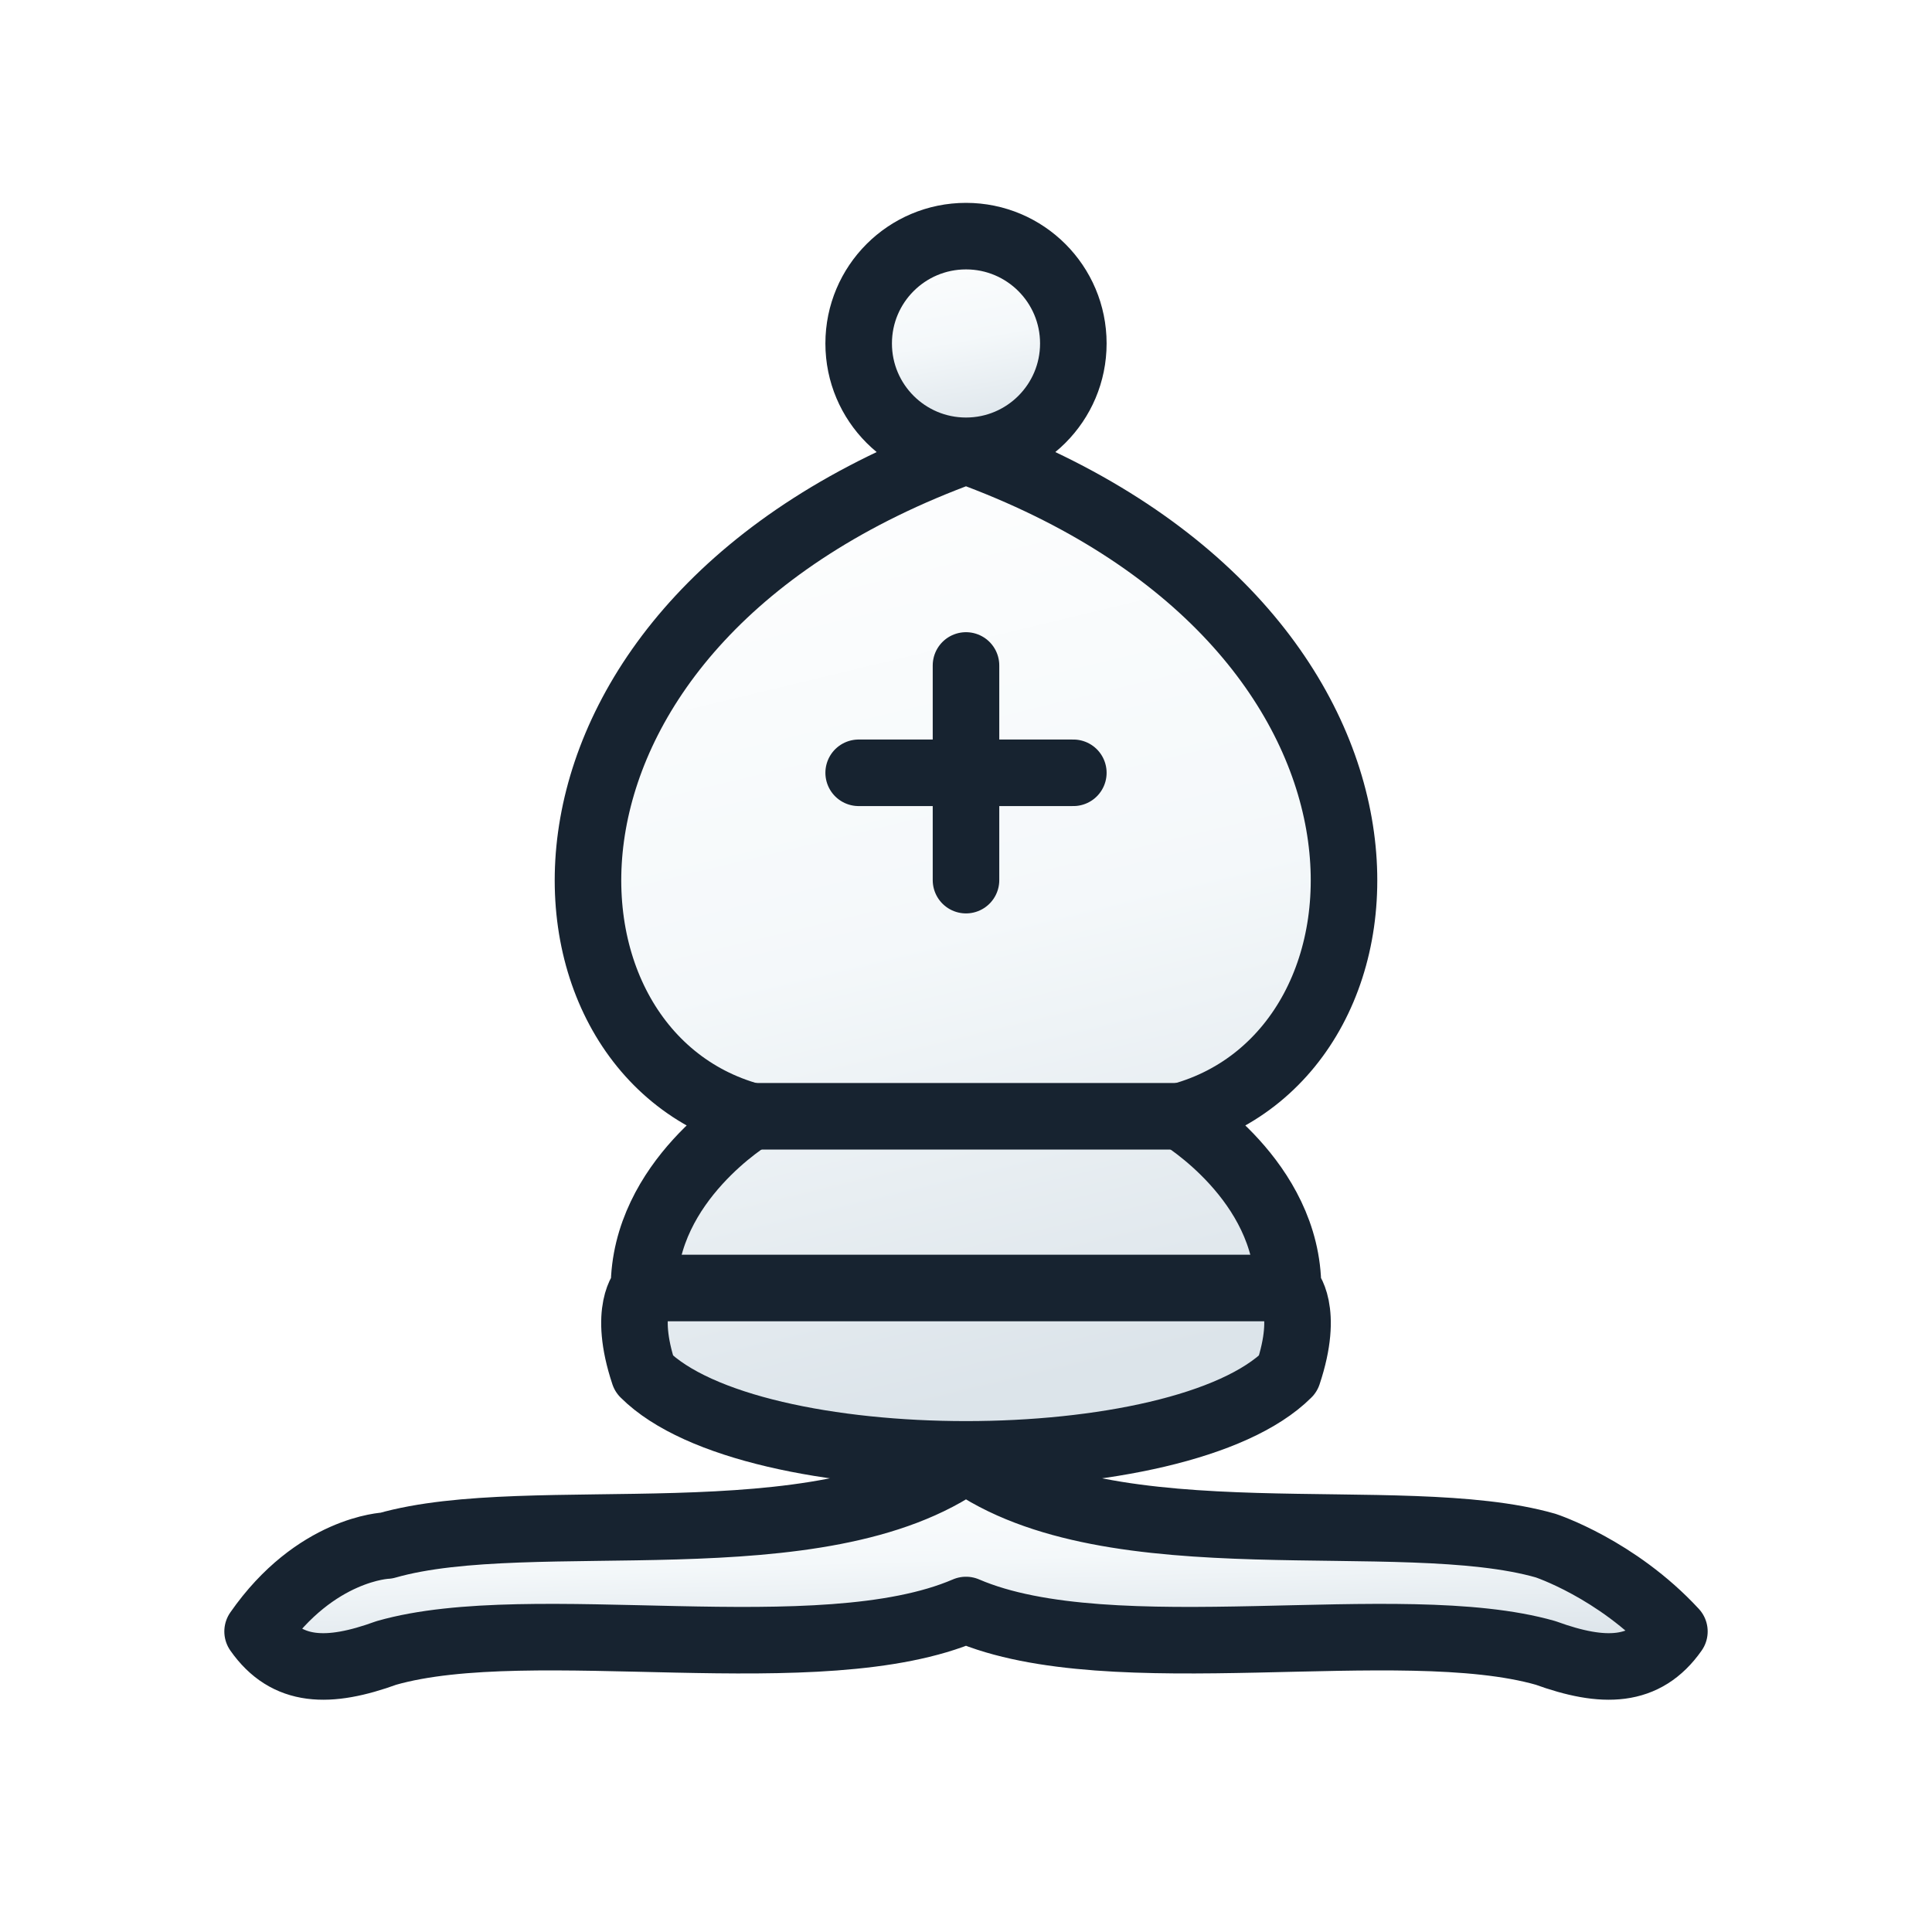
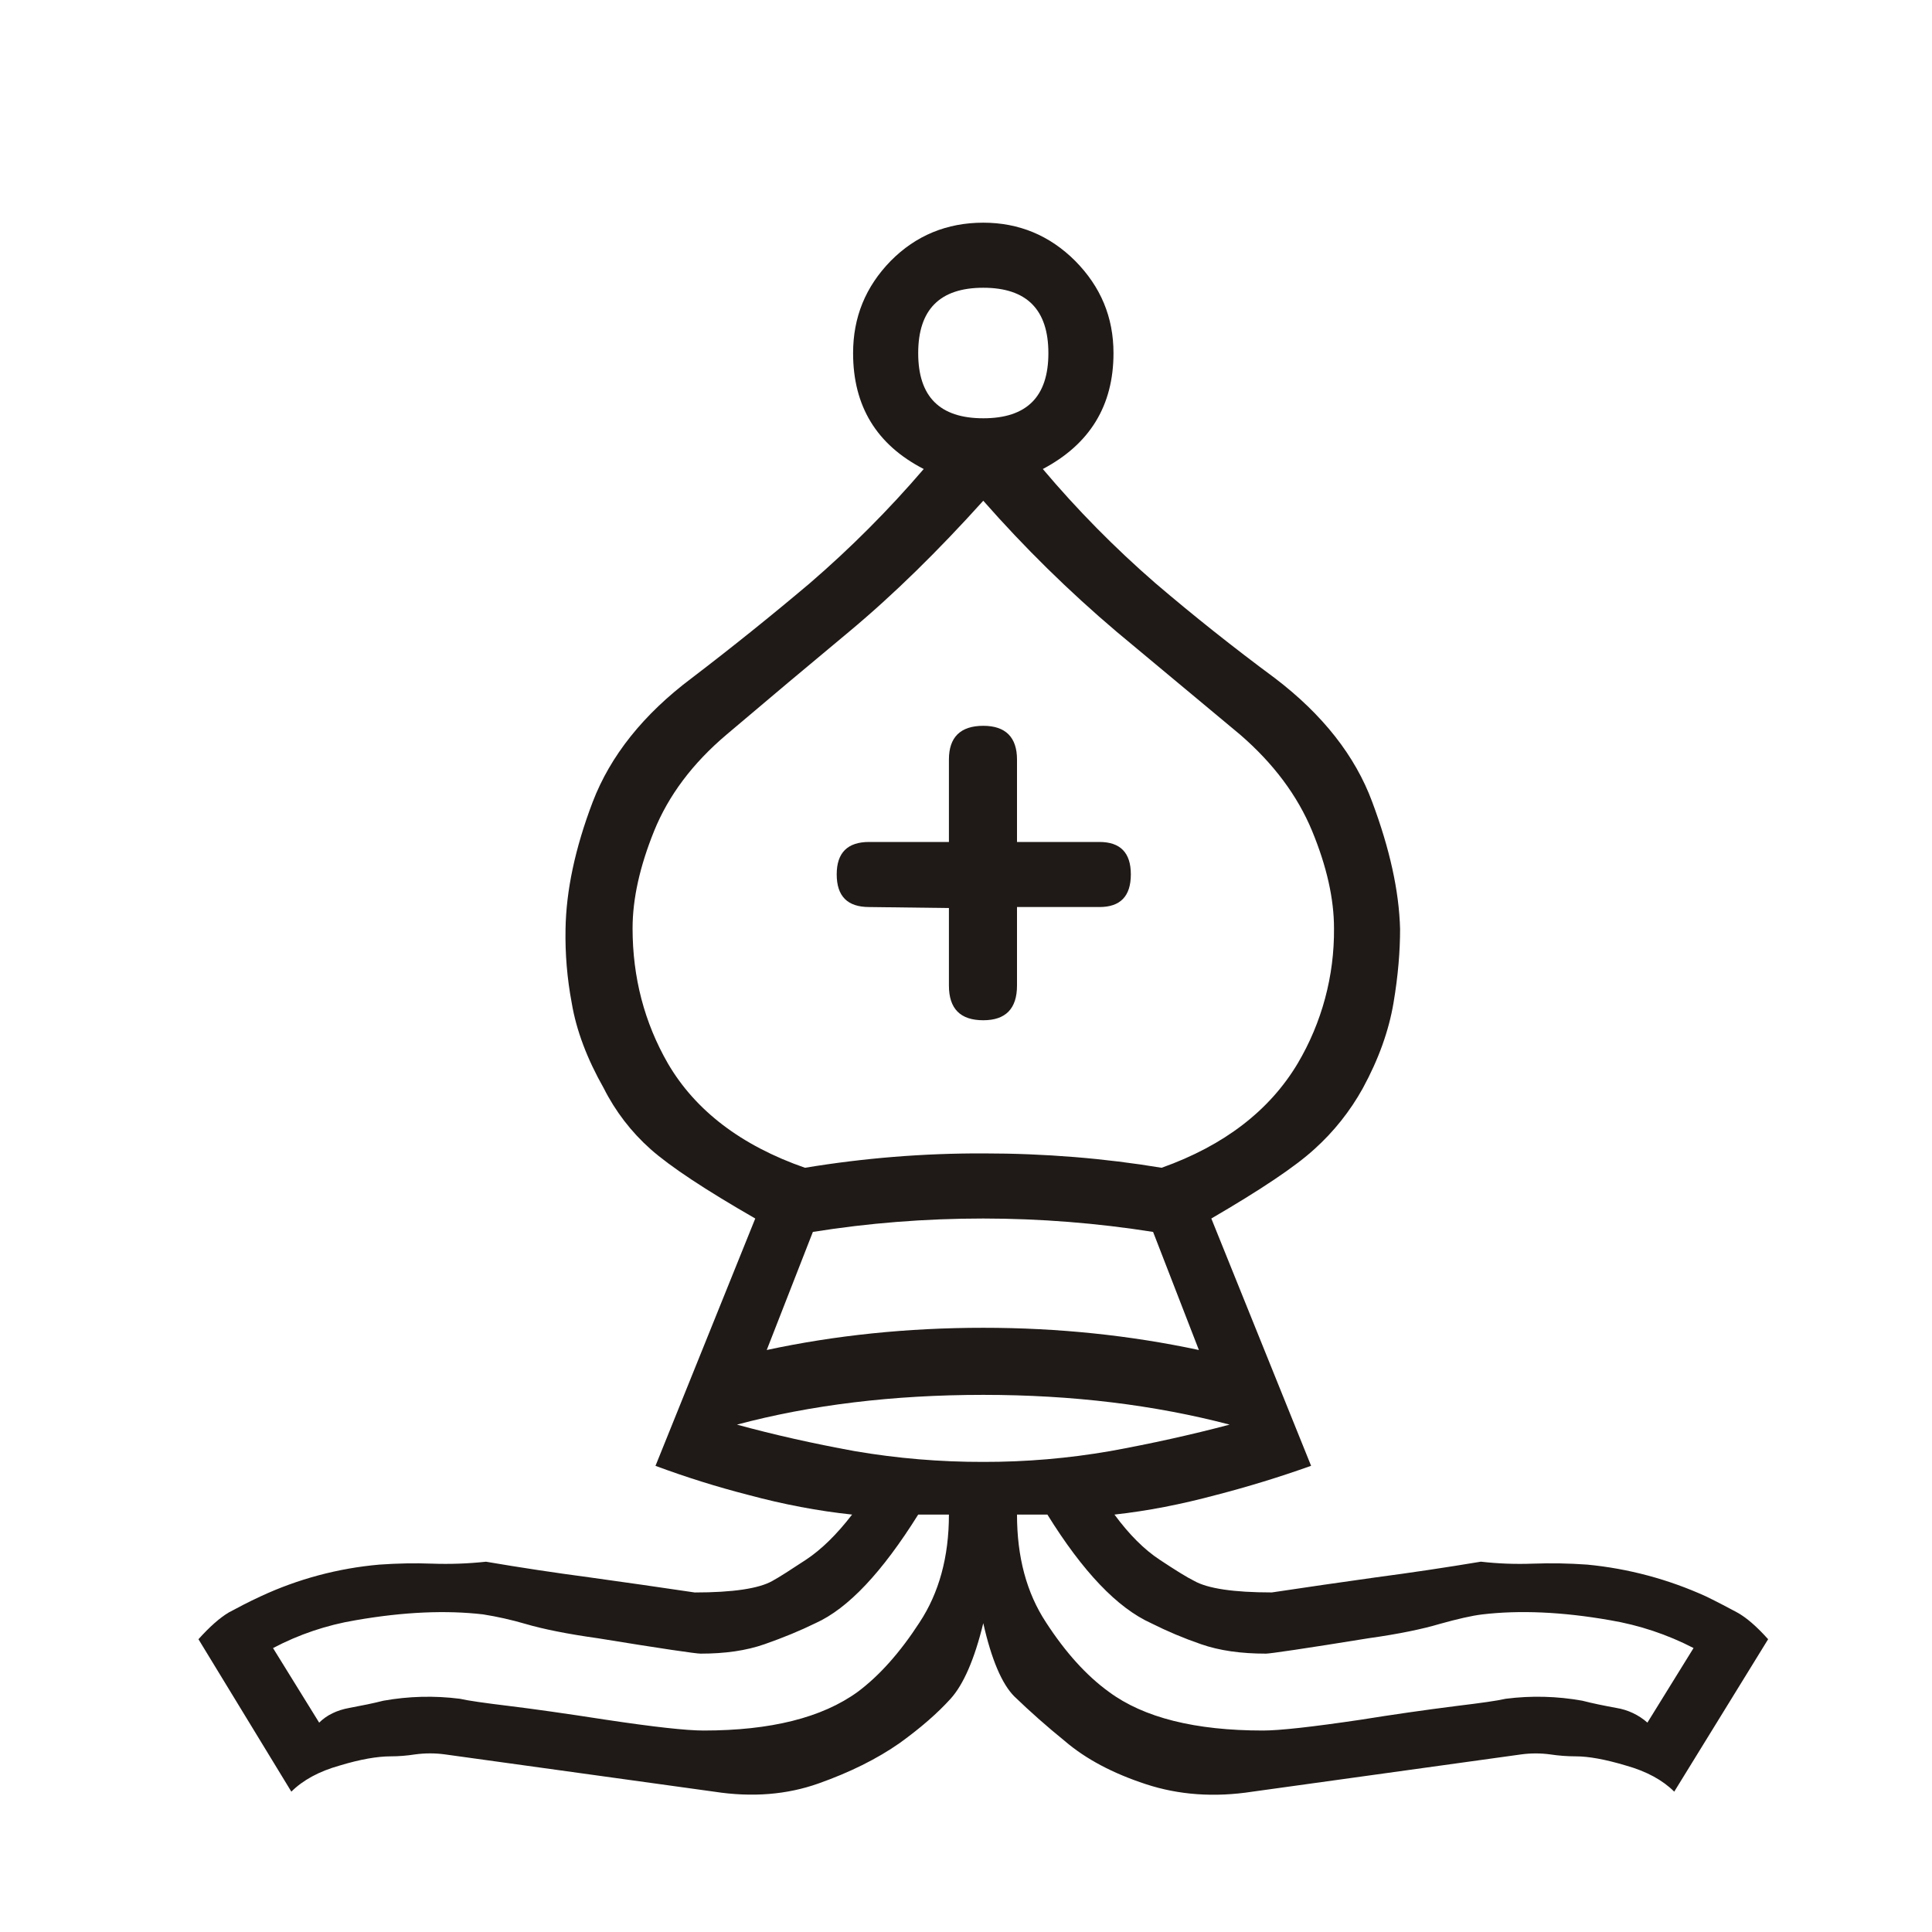
- <svg xmlns="http://www.w3.org/2000/svg" fill="url(#neoLight)" viewBox="0 0 45 45">
-   <defs>
-     <linearGradient id="neoLight" x1="0" y1="0" x2=".18" y2="1">
-       <stop offset="0" stop-color="#fff" />
-       <stop offset=".55" stop-color="#f4f8fa" />
-       <stop offset="1" stop-color="#dce4ea" />
-     </linearGradient>
-     <linearGradient id="neoDark" x1="0" y1="0" x2=".25" y2="1">
-       <stop offset="0" stop-color="#354552" />
-       <stop offset=".55" stop-color="#1b2834" />
-       <stop offset="1" stop-color="#0d1420" />
-     </linearGradient>
-   </defs>
-   <g fill="none" fill-rule="evenodd" stroke="#172330" stroke-linecap="round" stroke-linejoin="round" stroke-width="1.55">
-     <g fill="url(#neoLight)" stroke-linecap="butt">
-       <path d="M9 36c3.39-.97 10.11.43 13.5-2 3.39 2.43 10.11 1.03 13.5 2 0 0 1.65.54 3 2-.68.97-1.65.99-3 .5-3.39-.97-10.11.46-13.5-1-3.39 1.46-10.11.03-13.5 1-1.35.49-2.32.47-3-.5 1.35-1.94 3-2 3-2z" />
-       <path d="M15 32c2.5 2.5 12.5 2.5 15 0 .5-1.5 0-2 0-2 0-2.5-2.5-4-2.5-4 5.5-1.5 6-11.5-5-15.5-11 4-10.5 14-5 15.5 0 0-2.5 1.5-2.5 4 0 0-.5.5 0 2z" />
-       <path d="M25 8a2.5 2.5 0 1 1-5 0 2.5 2.5 0 1 1 5 0z" />
-     </g>
-     <path stroke-linejoin="miter" d="M17.5 26h10M15 30h15m-7.5-14.5v5M20 18h5" />
-   </g>
+ <svg xmlns="http://www.w3.org/2000/svg" style="color-scheme:light only" width="50mm" height="50mm" fill-rule="evenodd" clip-rule="evenodd" image-rendering="optimizeQuality" shape-rendering="geometricPrecision" text-rendering="geometricPrecision" viewBox="0 0 50 50">
+   <linearGradient id="a" x1="21.13" x2="77.641" y1="37.592" y2="37.469" gradientUnits="userSpaceOnUse">
+     <stop offset="0" stop-color="#fff" />
+     <stop offset="1" stop-color="#fff" stop-opacity="1" />
+   </linearGradient>
+   <path fill="#1f1a17" d="M25.447 42.008c-.228.94-.516 1.592-.846 1.956s-.762.745-1.313 1.143c-.592.415-1.295.762-2.108 1.05s-1.71.364-2.7.211l-6.969-.965a2.858 2.858 0 0 0-.762 0c-.22.034-.432.051-.635.051-.347 0-.787.076-1.32.237-.542.152-.957.381-1.254.677l-2.404-3.945c.296-.33.559-.559.787-.694.237-.127.508-.271.821-.415a9.179 9.179 0 0 1 3.074-.822c.466-.033.923-.042 1.363-.025a9.8 9.8 0 0 0 1.397-.05c.89.152 1.786.287 2.684.406.906.127 1.812.254 2.718.39.99 0 1.66-.102 2.006-.297.187-.102.474-.288.872-.55.398-.263.796-.652 1.194-1.169-.88-.093-1.77-.262-2.684-.508a24.094 24.094 0 0 1-2.404-.753l2.582-6.401c-1.295-.745-2.193-1.338-2.71-1.795a5.3 5.3 0 0 1-1.21-1.575c-.432-.762-.711-1.499-.83-2.21a9.341 9.341 0 0 1-.16-1.913c.016-.99.245-2.083.702-3.285.457-1.194 1.312-2.27 2.566-3.21a79.091 79.091 0 0 0 3.056-2.455 27.746 27.746 0 0 0 2.946-2.954c-1.219-.627-1.828-1.626-1.828-2.998 0-.93.321-1.718.973-2.387.652-.66 1.457-.99 2.396-.99.923 0 1.72.33 2.38.99.66.669.99 1.456.99 2.387 0 1.355-.61 2.354-1.829 2.998a26.796 26.796 0 0 0 2.913 2.954c.982.839 2.015 1.66 3.09 2.456 1.236.94 2.083 2.015 2.523 3.209.449 1.202.694 2.294.72 3.285 0 .567-.05 1.202-.17 1.913s-.38 1.448-.795 2.21a6.084 6.084 0 0 1-1.253 1.575c-.5.457-1.389 1.05-2.667 1.795l2.582 6.4a28.57 28.57 0 0 1-2.455.754c-.915.246-1.787.415-2.634.508.381.517.771.906 1.169 1.168.398.263.694.45.897.55.347.196 1.016.297 2.007.297a263.35 263.35 0 0 1 2.692-.39 81.13 81.13 0 0 0 2.718-.406c.44.051.89.068 1.346.051a13.12 13.12 0 0 1 1.406.025 9.627 9.627 0 0 1 3.073.822c.297.144.567.288.805.415.245.135.508.364.804.694l-2.43 3.945c-.296-.296-.711-.525-1.253-.677-.534-.16-.965-.237-1.296-.237-.22 0-.44-.017-.66-.05a2.794 2.794 0 0 0-.753 0l-6.952.964c-.99.153-1.913.085-2.76-.194-.855-.28-1.558-.652-2.1-1.118a20.04 20.04 0 0 1-1.303-1.151c-.322-.322-.593-.957-.805-1.897" />
+   <path fill="url(#a)" d="M26.32 39.197c0 1.092.245 2.024.753 2.794.5.77 1.041 1.372 1.626 1.795.905.669 2.235 1 3.987 1 .432 0 1.279-.094 2.532-.28a74.737 74.737 0 0 1 2.48-.356c.627-.076 1.05-.135 1.27-.186a6.53 6.53 0 0 1 1.982.05c.262.068.559.128.88.187a1.6 1.6 0 0 1 .805.38l1.194-1.93a7.372 7.372 0 0 0-2.16-.72c-1.252-.22-2.353-.262-3.301-.151-.28.033-.644.118-1.101.245-.457.136-1.067.263-1.846.372-1.676.272-2.557.399-2.658.399-.644 0-1.203-.077-1.685-.246a10.37 10.37 0 0 1-1.287-.542c-.88-.398-1.77-1.338-2.684-2.81zm-1.762 0h-.795c-.932 1.49-1.812 2.43-2.659 2.811-.398.195-.83.373-1.312.542-.483.17-1.033.246-1.66.246-.118 0-.999-.127-2.658-.398-.788-.11-1.423-.238-1.88-.373a8.828 8.828 0 0 0-1.092-.245c-.948-.11-2.04-.068-3.302.152a7.056 7.056 0 0 0-2.134.72l1.194 1.93c.195-.195.457-.322.779-.381.322-.06.618-.119.88-.186a6.53 6.53 0 0 1 1.982-.051c.22.05.643.11 1.27.186.626.076 1.465.195 2.506.356 1.236.186 2.083.28 2.531.28 1.736 0 3.065-.331 3.988-1 .567-.423 1.1-1.024 1.6-1.795.508-.77.762-1.702.762-2.794m.89-9.347c1.6 0 3.14.127 4.614.372 1.617-.575 2.794-1.481 3.522-2.7a6.745 6.745 0 0 0 .94-3.497c0-.762-.187-1.6-.568-2.523-.38-.915-.999-1.744-1.862-2.49-.974-.812-2.04-1.701-3.2-2.666a33.093 33.093 0 0 1-3.447-3.387c-1.16 1.287-2.311 2.421-3.47 3.387a406.55 406.55 0 0 0-3.176 2.667c-.88.745-1.499 1.574-1.871 2.489-.373.923-.559 1.76-.559 2.523 0 1.27.305 2.438.914 3.497.712 1.219 1.897 2.125 3.548 2.7a27.749 27.749 0 0 1 4.614-.372zm0 4.513c1.938 0 3.793.194 5.579.575l-1.185-3.056a28.297 28.297 0 0 0-4.395-.347c-1.507 0-2.98.118-4.41.347l-1.194 3.056c1.769-.38 3.64-.575 5.604-.575zm0-23.538c1.126 0 1.684-.559 1.684-1.685s-.559-1.693-1.685-1.693-1.684.567-1.684 1.693.558 1.685 1.684 1.685zm0 27.009a18.97 18.97 0 0 0 3.285-.28c1.066-.194 2.1-.423 3.09-.685-1.94-.508-4.064-.77-6.376-.77-2.345 0-4.47.262-6.375.77.957.262 1.973.49 3.048.686a19.46 19.46 0 0 0 3.327.279zm-.89-14.334-2.065-.026c-.56 0-.839-.279-.839-.846 0-.559.28-.838.839-.838h2.065v-2.134c0-.576.297-.872.89-.872.575 0 .872.296.872.872v2.134h2.133c.542 0 .813.28.813.838 0 .567-.271.846-.813.846H26.32v2.032c0 .602-.297.898-.873.898-.592 0-.889-.296-.889-.898z" />
</svg>
